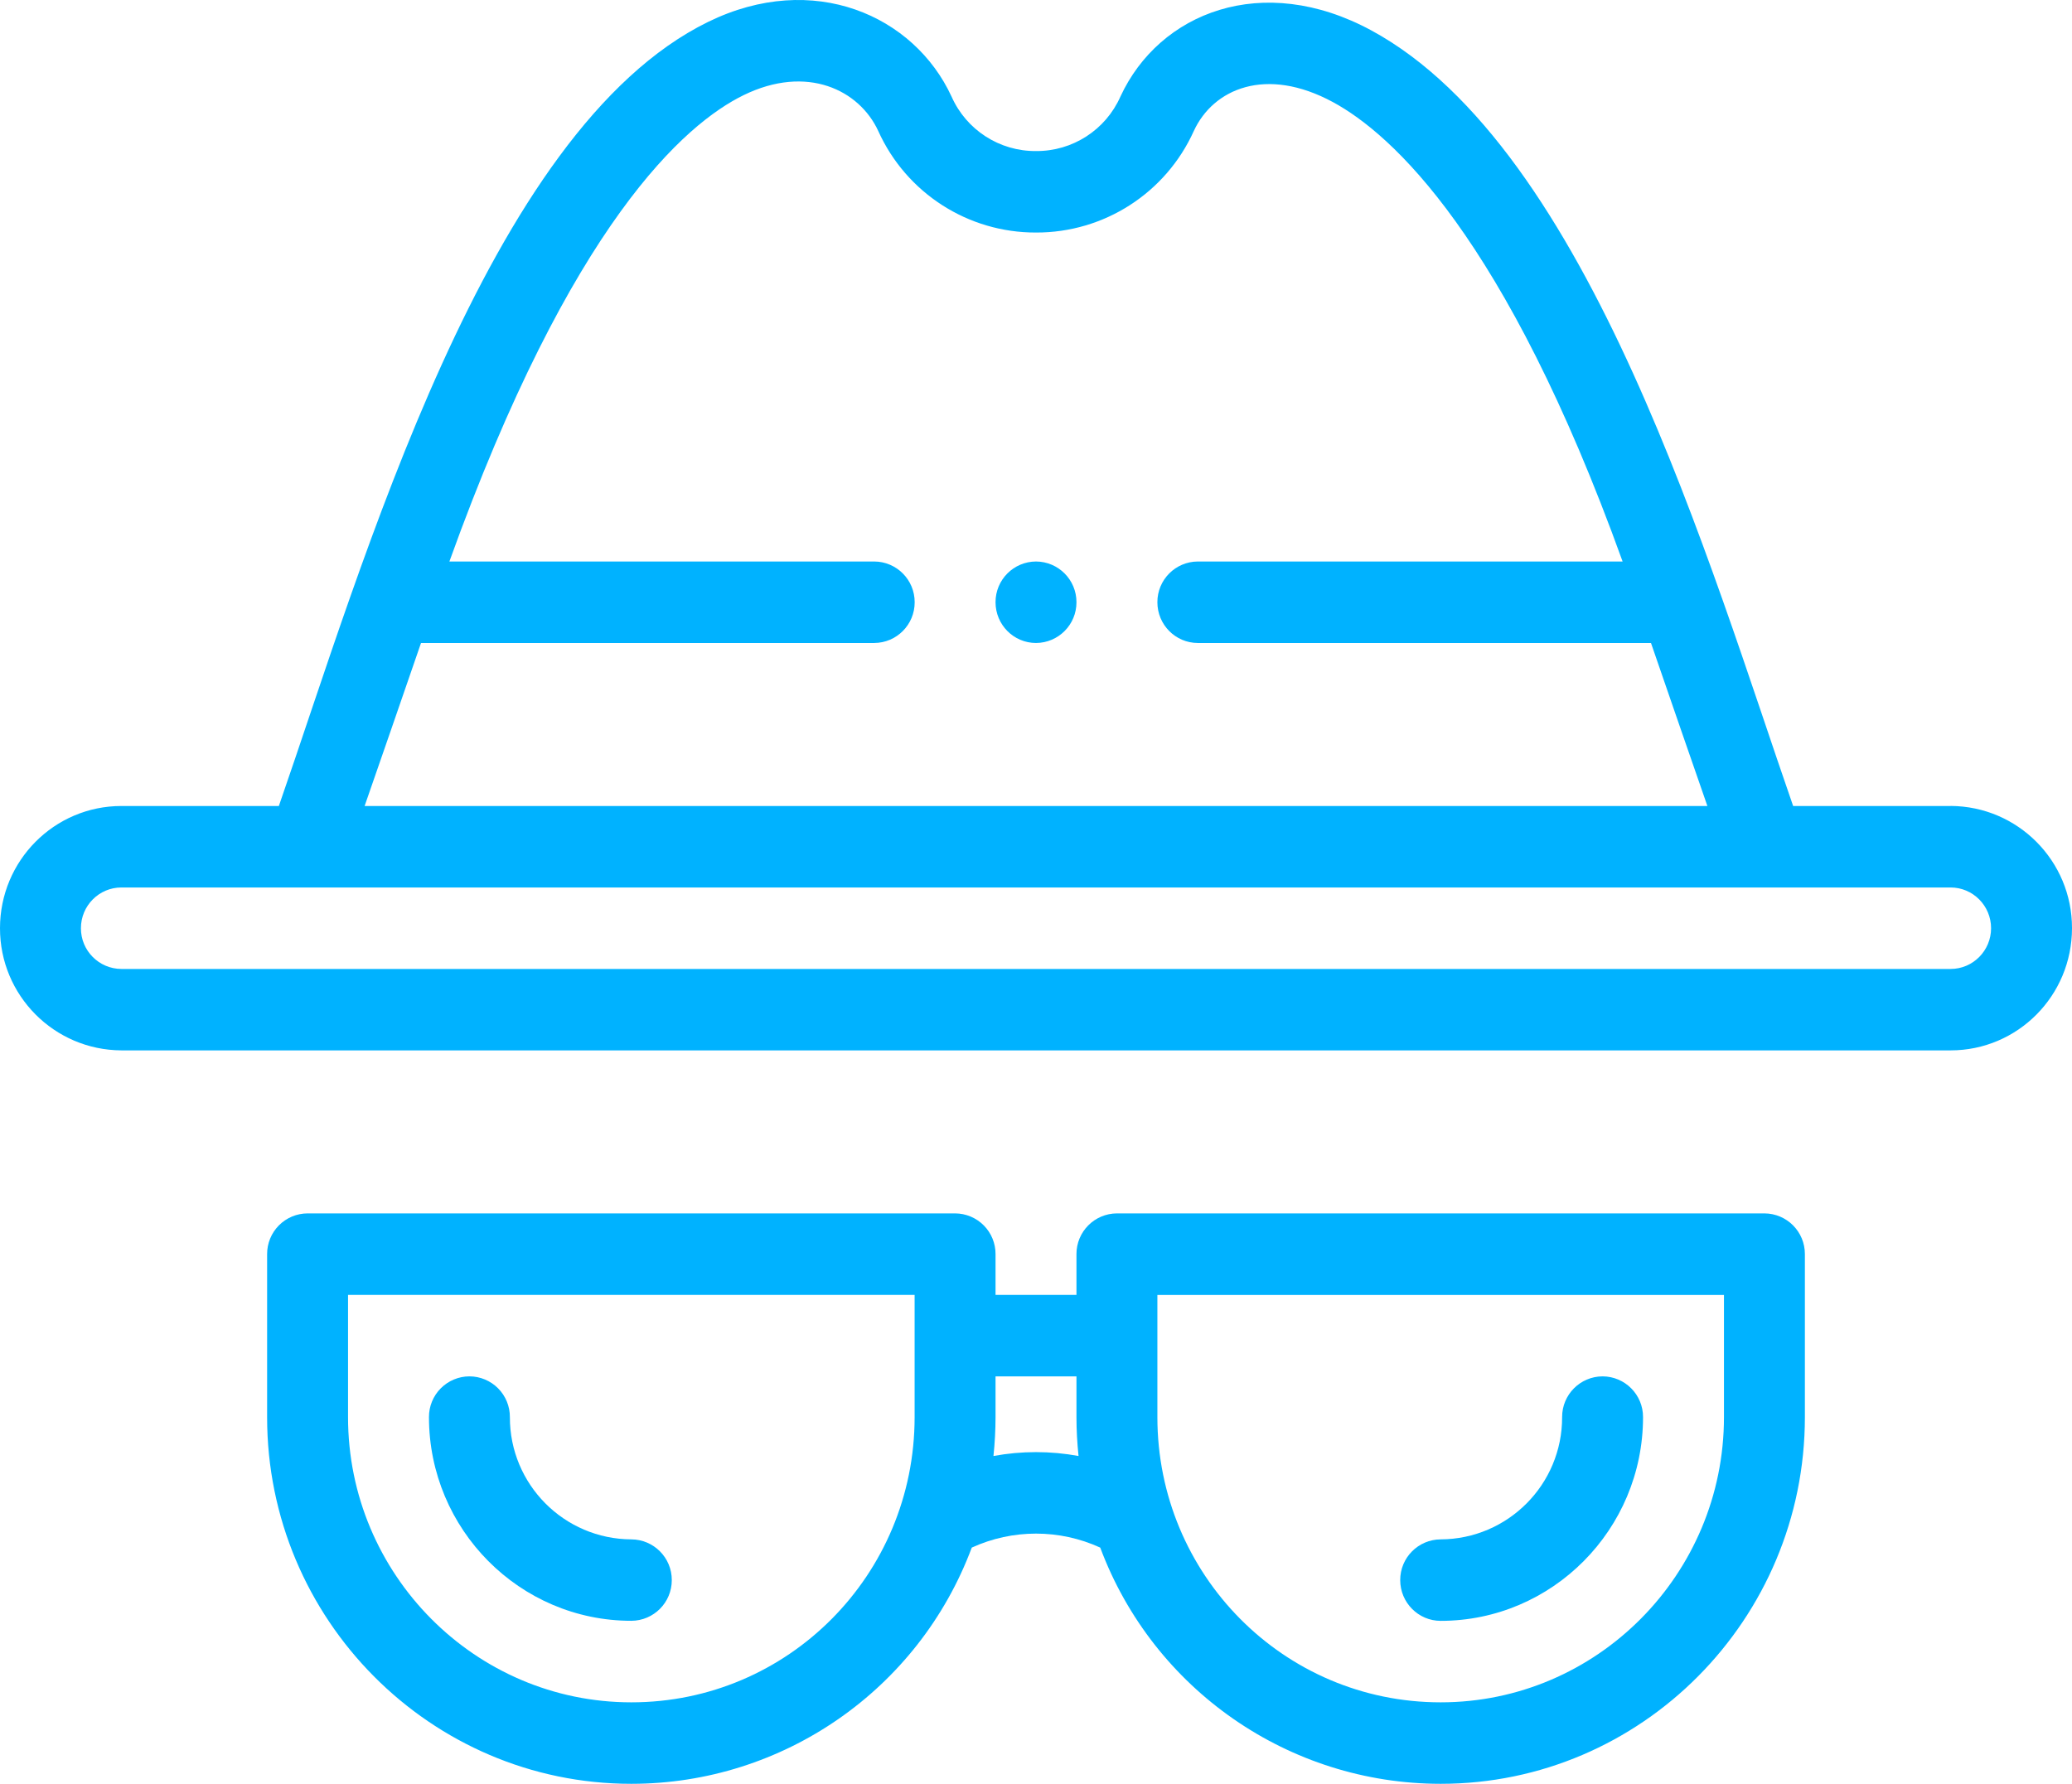
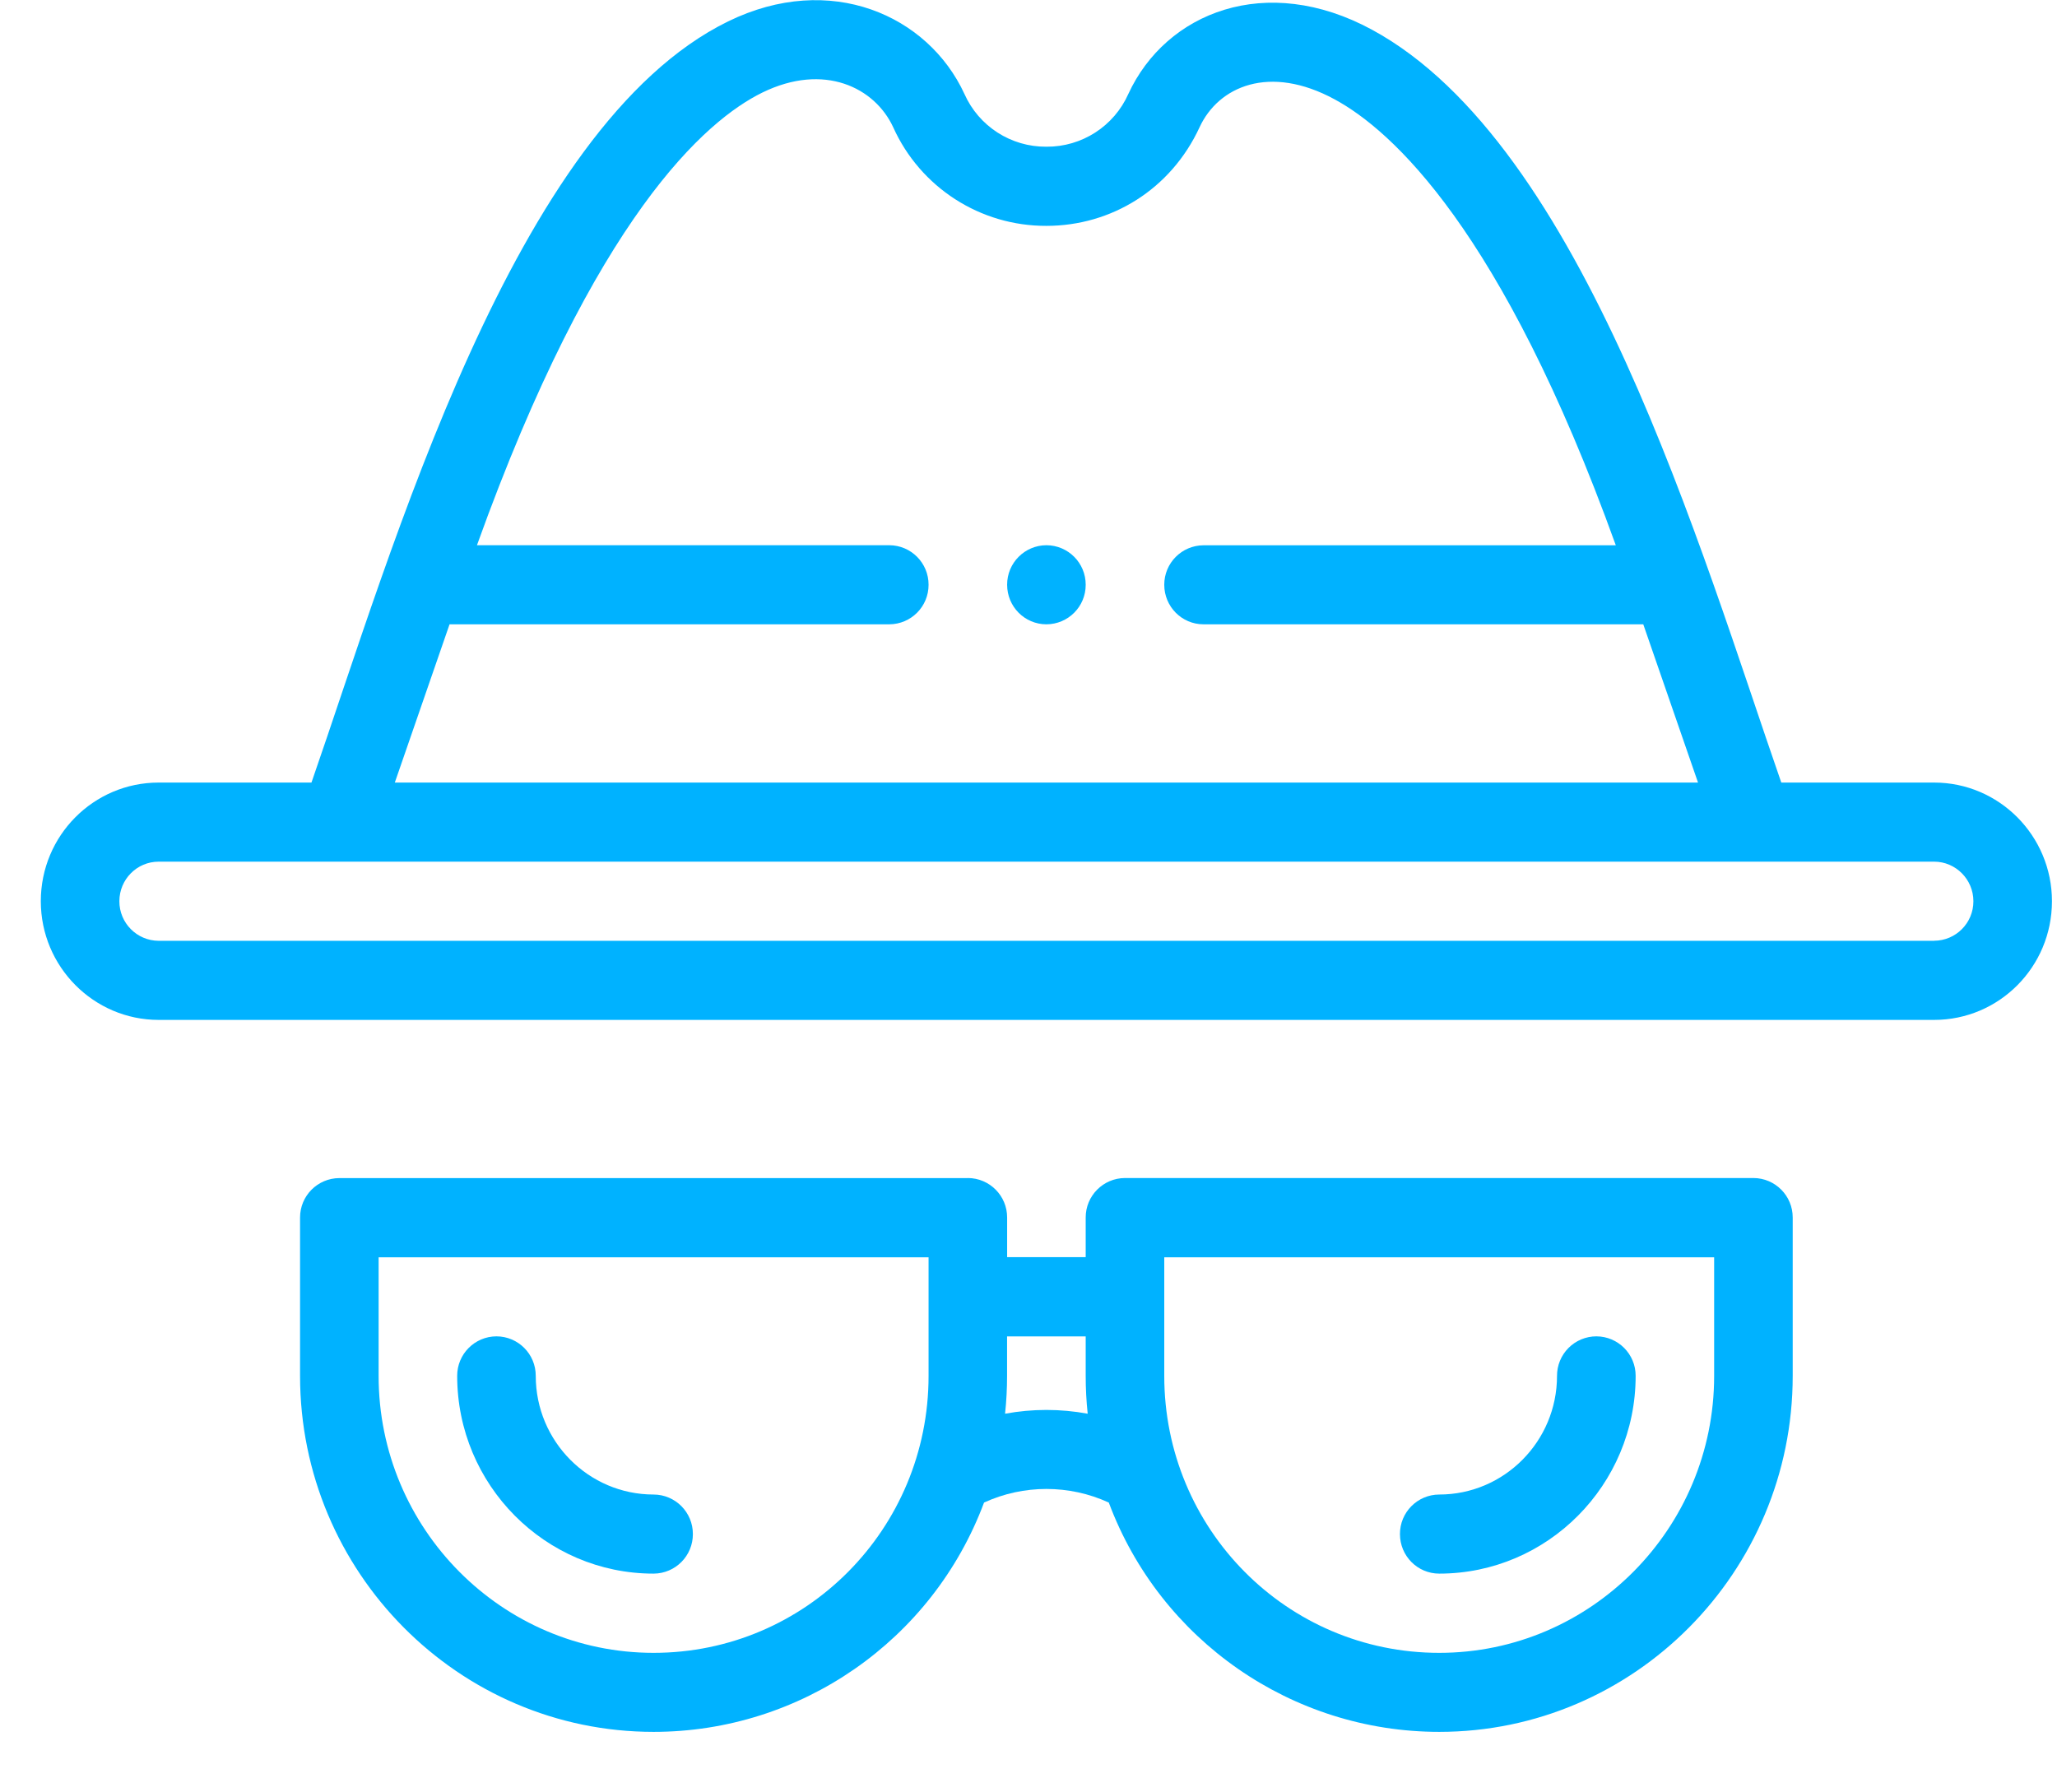
- <svg xmlns="http://www.w3.org/2000/svg" width="36" height="31" fill="none">
-   <path d="M18 9.758a.706.706 0 00-.703.708c0 .391.315.708.703.708a.706.706 0 00.703-.708.706.706 0 00-.703-.708z" fill="#00B2FF" />
-   <path d="M33.89 14.007h-2.735C29.712 9.859 27.62 2.587 23.829.53c-1.896-1.028-3.688-.31-4.362 1.148A1.59 1.59 0 0118 2.625a1.59 1.59 0 01-1.467-.946C15.883.27 14.133-.514 12.304.38 8.453 2.264 6.3 9.828 4.845 14.007H2.11c-1.166 0-2.11.95-2.11 2.123a2.12 2.12 0 002.11 2.124h31.78c1.166 0 2.11-.95 2.11-2.124a2.12 2.12 0 00-2.11-2.124zM7.316 11.174h7.872a.706.706 0 00.704-.708.706.706 0 00-.704-.708h-7.38c2.12-5.896 4.1-7.609 5.111-8.104 1.104-.54 2.013-.088 2.34.622A2.996 2.996 0 0018 4.041a2.996 2.996 0 002.742-1.765c.337-.73 1.25-1.134 2.42-.5 1.016.552 2.99 2.322 5.03 7.982h-7.38a.706.706 0 00-.703.708c0 .391.315.708.703.708h7.873c.355 1.033.725 2.098.98 2.833H6.335c.255-.733.623-1.796.98-2.833zm26.576 5.665H2.109a.706.706 0 01-.703-.708c0-.391.315-.708.703-.708h31.782c.387 0 .703.317.703.708 0 .39-.315.708-.703.708zm-17.298 4.248H5.344a.705.705 0 00-.703.708v2.832C4.64 28.142 7.479 31 10.969 31a6.316 6.316 0 005.915-4.105 2.681 2.681 0 012.232 0A6.315 6.315 0 0025.031 31c3.49 0 6.328-2.859 6.328-6.373v-2.832a.706.706 0 00-.703-.708h-11.25a.706.706 0 00-.703.708v.708h-1.406v-.708a.705.705 0 00-.703-.708zm-5.625 8.497c-2.714 0-4.922-2.224-4.922-4.956v-2.125h9.844v2.125c0 2.74-2.197 4.956-4.922 4.956zm9.14-7.08h9.844v2.123c0 2.733-2.208 4.957-4.922 4.957-2.732 0-4.922-2.223-4.922-4.956v-2.125zm-1.406 1.415v.709c0 .226.013.451.036.675a4.08 4.08 0 00-1.478 0 6.62 6.62 0 00.036-.675v-.709h1.406z" fill="#00B2FF" />
-   <path d="M10.969 26.752a2.12 2.12 0 01-2.11-2.125.705.705 0 00-.703-.708.705.705 0 00-.703.708c0 1.952 1.577 3.54 3.516 3.54a.706.706 0 00.703-.707.706.706 0 00-.703-.708zm14.062 1.416c1.939 0 3.516-1.589 3.516-3.54a.706.706 0 00-.703-.709.706.706 0 00-.703.708 2.12 2.12 0 01-2.11 2.125.706.706 0 00-.703.708c0 .39.315.708.703.708z" fill="#00B2FF" />
+ <svg xmlns="http://www.w3.org/2000/svg" width="31" height="27" fill="none">
+   <path d="M15.77 8.217a.594.594 0 00-.592.596c0 .33.265.596.592.596a.594.594 0 00.592-.596.594.594 0 00-.592-.596z" fill="#00B2FF" />
+   <path d="M29.148 11.794h-2.303C25.63 8.302 23.869 2.18 20.677.448c-1.596-.866-3.105-.261-3.672.967a1.34 1.34 0 01-1.235.796 1.34 1.34 0 01-1.236-.796C13.987.23 12.514-.43 10.974.322c-3.242 1.586-5.056 7.954-6.28 11.472H2.391c-.981 0-1.776.8-1.776 1.788 0 .986.797 1.789 1.776 1.789h26.757c.981 0 1.776-.8 1.776-1.789 0-.986-.797-1.788-1.776-1.788zM6.774 9.409h6.628a.594.594 0 00.592-.596.594.594 0 00-.592-.596H7.188c1.784-4.964 3.451-6.406 4.303-6.823.93-.454 1.694-.074 1.97.524a2.522 2.522 0 002.309 1.486c.978 0 1.875-.549 2.308-1.486.284-.615 1.053-.955 2.037-.42.856.464 2.518 1.954 4.236 6.72h-6.214a.594.594 0 00-.591.595c0 .33.265.596.591.596h6.628l.825 2.385H5.95l.825-2.385zm22.374 4.77H2.391a.595.595 0 01-.592-.597c0-.329.265-.596.592-.596h26.757c.326 0 .592.268.592.596a.594.594 0 01-.592.596zm-14.562 3.576H5.114a.594.594 0 00-.592.596v2.385c0 2.958 2.39 5.365 5.328 5.365a5.317 5.317 0 004.98-3.456 2.257 2.257 0 011.88 0 5.317 5.317 0 004.98 3.456c2.937 0 5.327-2.407 5.327-5.365V18.35a.594.594 0 00-.592-.596h-9.471a.594.594 0 00-.592.596v.596h-1.184v-.596a.594.594 0 00-.592-.596zM9.85 24.91c-2.285 0-4.144-1.872-4.144-4.173v-1.788h8.288v1.788c0 2.307-1.85 4.173-4.144 4.173zm7.696-5.961h8.287v1.788c0 2.3-1.859 4.173-4.143 4.173-2.301 0-4.144-1.872-4.144-4.173v-1.788zm-1.184 1.192v.596c0 .19.01.38.03.569a3.441 3.441 0 00-1.245 0c.02-.189.03-.379.03-.57v-.595h1.185z" fill="#00B2FF" />
+   <path d="M9.85 22.524c-.98 0-1.776-.802-1.776-1.788a.594.594 0 00-.592-.596.594.594 0 00-.592.596c0 1.643 1.328 2.98 2.96 2.98a.594.594 0 00.592-.596.594.594 0 00-.592-.596zm11.84 1.192c1.632 0 2.96-1.337 2.96-2.98a.594.594 0 00-.592-.596.594.594 0 00-.593.596c0 .986-.796 1.788-1.775 1.788a.594.594 0 00-.592.596c0 .33.265.596.592.596z" fill="#00B2FF" />
</svg>
